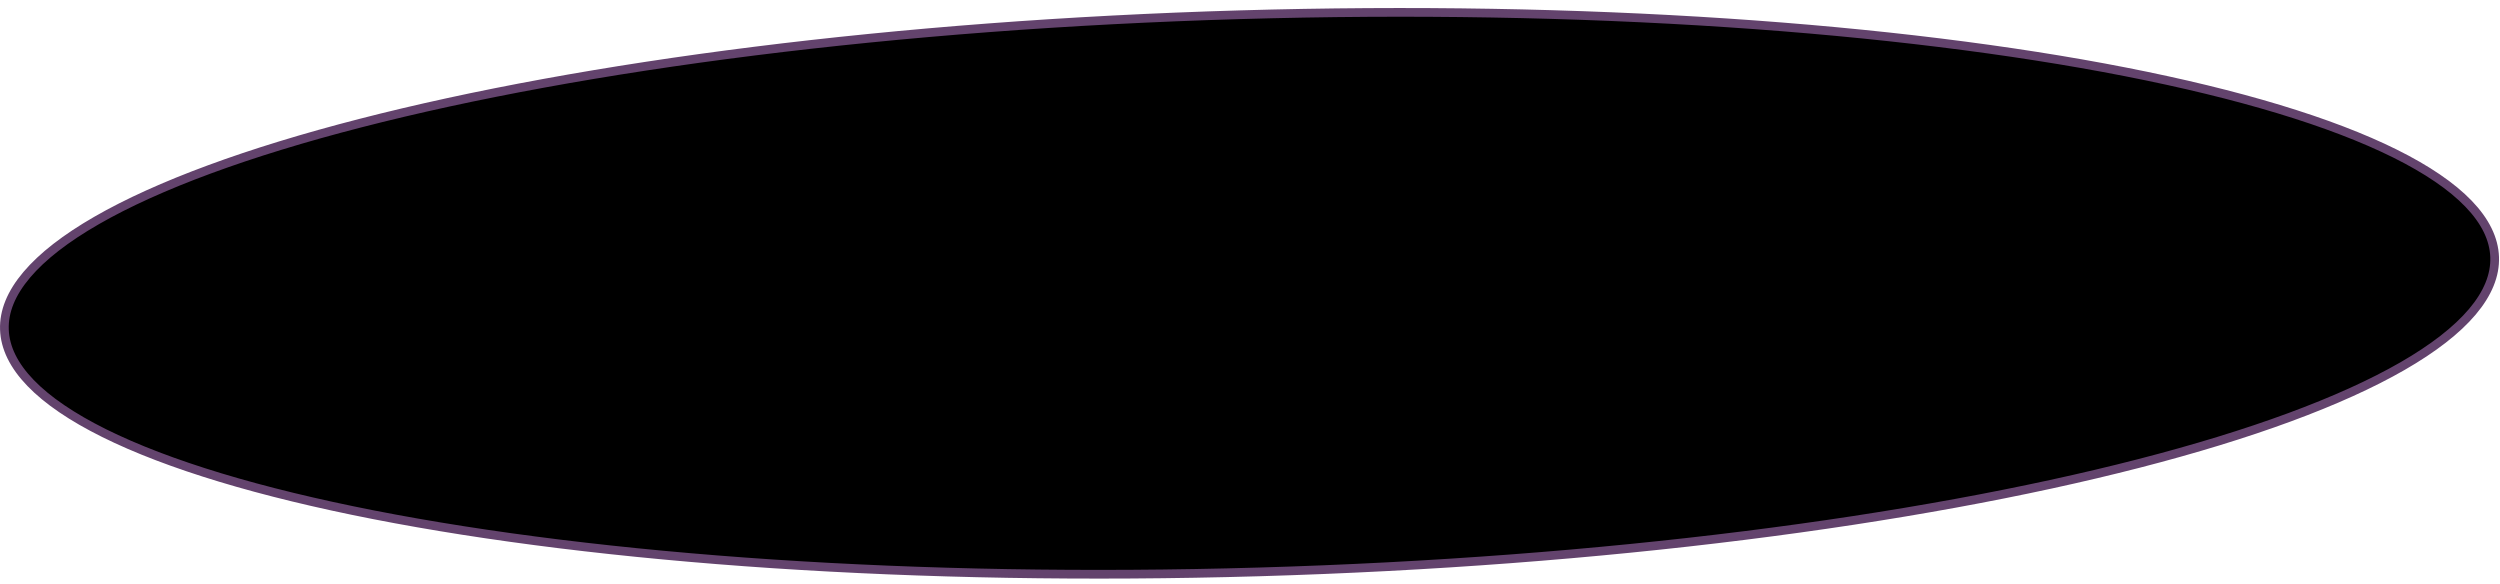
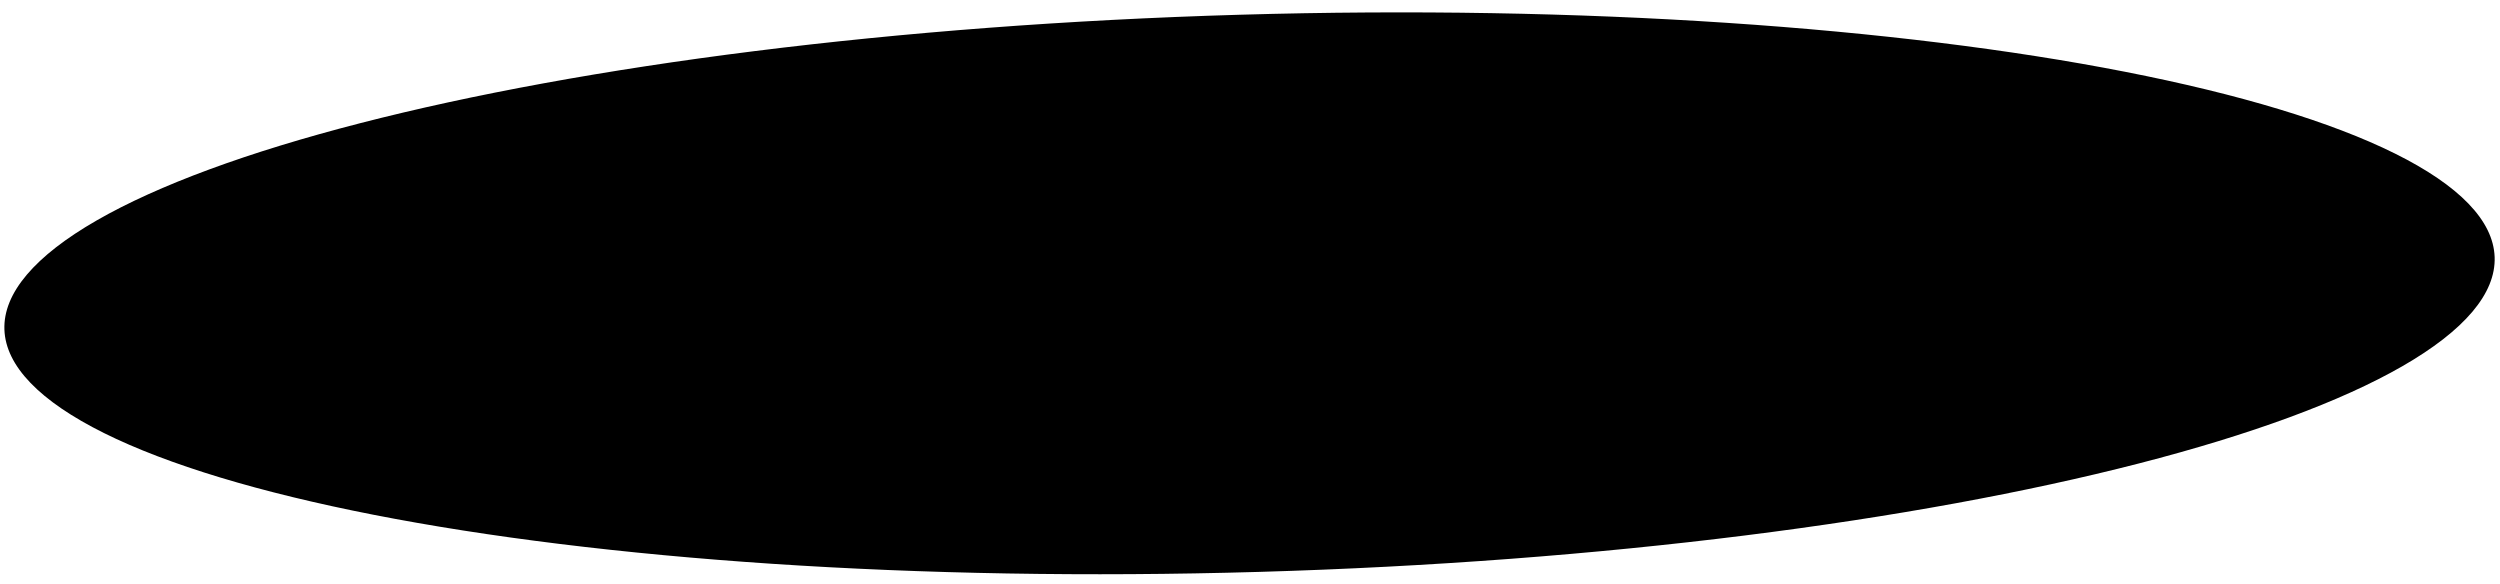
<svg xmlns="http://www.w3.org/2000/svg" width="287" height="67" viewBox="0 0 287 67" fill="none">
-   <path d="M144.562 65.653C104.978 66.806 69.03 64.215 42.914 59.102C29.852 56.544 19.276 53.361 11.94 49.715C8.272 47.892 5.438 45.966 3.508 43.964C1.581 41.964 0.579 39.916 0.506 37.834C0.433 35.751 1.291 33.649 3.074 31.542C4.861 29.431 7.554 27.344 11.088 25.311C18.155 21.246 28.487 17.454 41.344 14.143C67.051 7.521 102.745 2.845 142.329 1.692C181.913 0.54 217.861 3.131 243.977 8.244C257.039 10.802 267.615 13.985 274.951 17.631C278.619 19.454 281.453 21.381 283.383 23.383C285.31 25.382 286.312 27.43 286.385 29.512C286.458 31.595 285.6 33.697 283.817 35.804C282.03 37.914 279.336 40.002 275.803 42.035C268.736 46.1 258.404 49.892 245.547 53.203C219.84 59.825 184.146 64.501 144.562 65.653Z" fill="currentColor" stroke="#63436D" />
+   <path d="M144.562 65.653C104.978 66.806 69.03 64.215 42.914 59.102C29.852 56.544 19.276 53.361 11.94 49.715C8.272 47.892 5.438 45.966 3.508 43.964C1.581 41.964 0.579 39.916 0.506 37.834C0.433 35.751 1.291 33.649 3.074 31.542C4.861 29.431 7.554 27.344 11.088 25.311C18.155 21.246 28.487 17.454 41.344 14.143C67.051 7.521 102.745 2.845 142.329 1.692C181.913 0.54 217.861 3.131 243.977 8.244C257.039 10.802 267.615 13.985 274.951 17.631C278.619 19.454 281.453 21.381 283.383 23.383C285.31 25.382 286.312 27.43 286.385 29.512C286.458 31.595 285.6 33.697 283.817 35.804C282.03 37.914 279.336 40.002 275.803 42.035C268.736 46.1 258.404 49.892 245.547 53.203C219.84 59.825 184.146 64.501 144.562 65.653Z" fill="currentColor" />
</svg>
